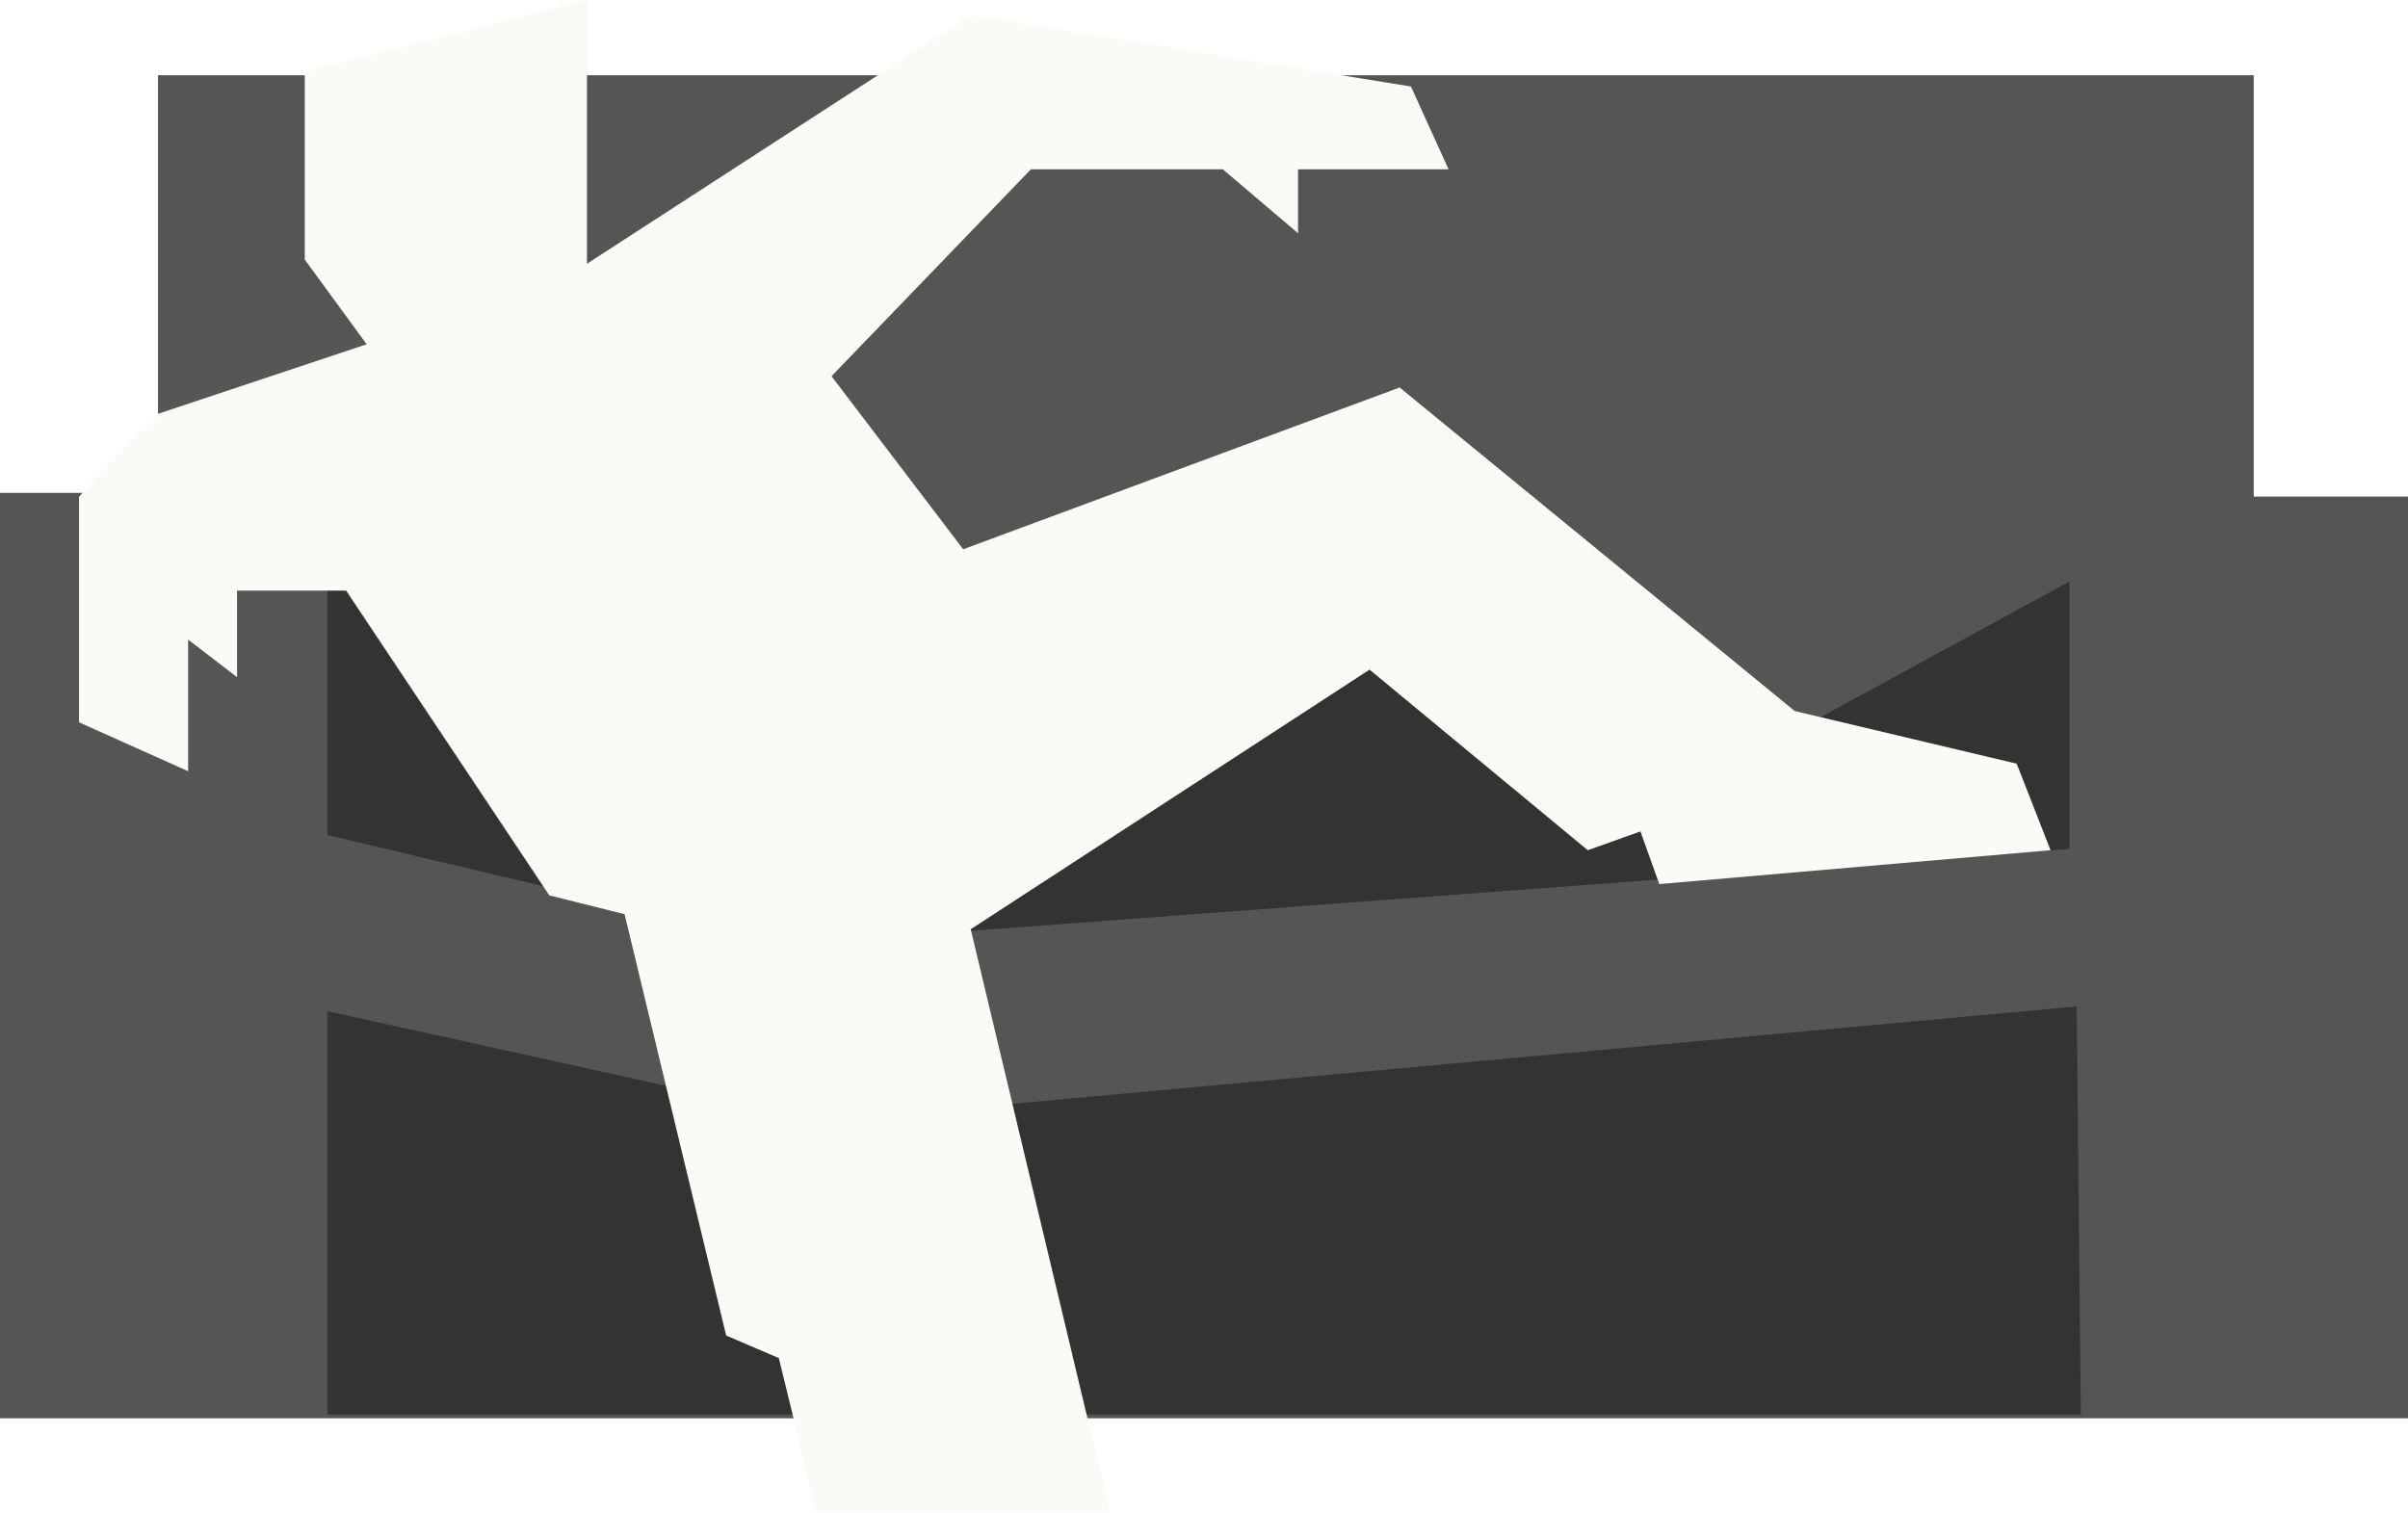
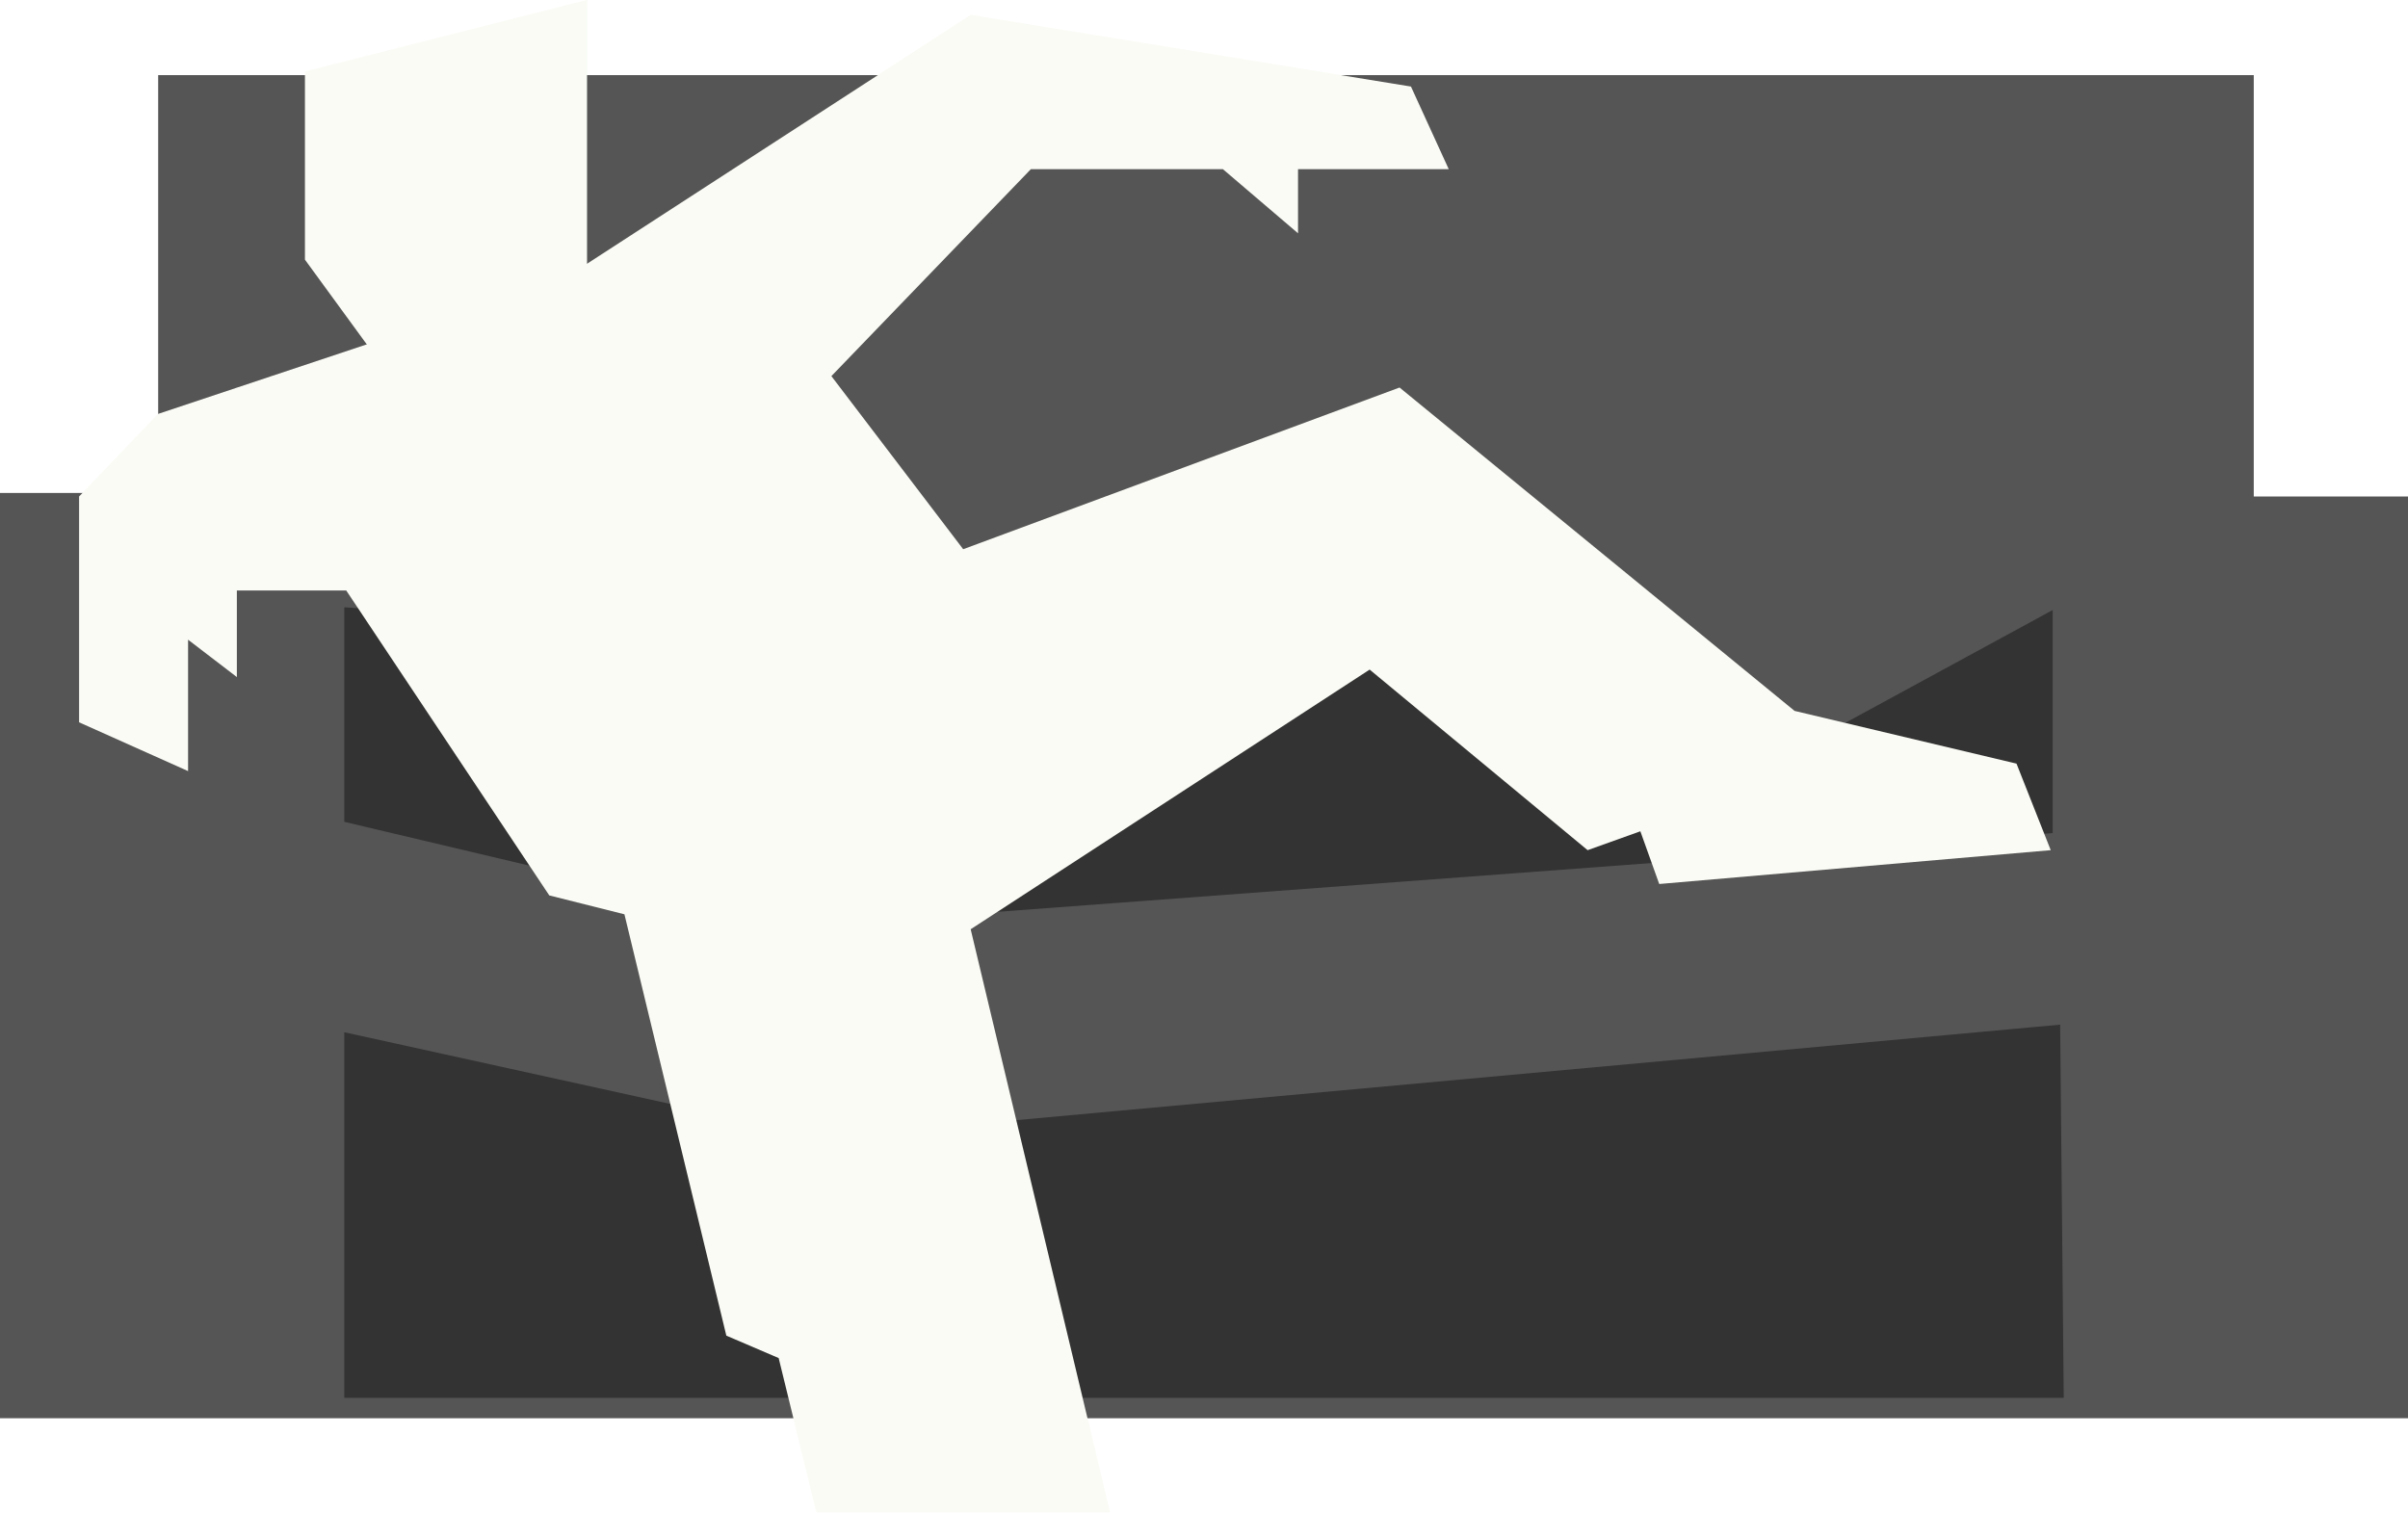
- <svg xmlns="http://www.w3.org/2000/svg" version="1.1" id="Ebene_1" x="0px" y="0px" viewBox="0 0 64 40.2" enable-background="new 0 0 64 40.2" xml:space="preserve">
-   <polygon fill="#555555" points="58.7,14.2 58.7,3.1 5.3,3.1 5.3,14.2 1.1,14.2 1.1,37.1 62.8,37.1 62.8,14.2 " />
-   <path fill="#555555" d="M0,37.6V13.1h4.2V2h55.7v11.2H64v24.5H0L0,37.6z M1.7,36.7L62,36.8l-0.3-21.4h-4.1V4.2H6.4v11.2H2.2L1.8,36  L1.7,36.7z" />
-   <polygon fill="#F9FBF4" points="8.1,1.9 8.1,6.9 10,9.5 15.6,7.6 15.6,0 " />
-   <polygon fill="#333333" stroke="#333333" points="9.2,27.5 21.9,30.3 54.7,27.3 54.8,37.1 9.2,37.1 " />
-   <polygon fill="#333333" stroke="#333333" points="46.8,20.5 43.4,19.3 36.3,15.2 27.7,17.4 9.2,16.2 9.2,21.8 21,24.6 54.5,22.1   54.5,16.3 " />
-   <polygon fill="#F9FBF4" points="4.2,11 2.1,13.2 2.1,19.2 5,20.5 5,17 6.3,18 6.3,15.7 9.2,15.7 14.6,23.8 16.6,24.3 19.3,35.5   20.7,36.1 21.7,40.2 29.5,40.2 25.8,24.7 36.4,17.8 42.2,22.6 43.6,22.1 44.1,23.5 54.5,22.6 53.6,20.3 47.7,18.9 37.2,10.3   25.6,14.6 22.1,10 27.4,4.5 32.5,4.5 34.5,6.2 34.5,4.5 38.5,4.5 37.5,2.3 25.8,0.4 15,7.4 " />
+ <svg xmlns="http://www.w3.org/2000/svg" version="1.1" id="Ebene_1" x="0px" y="0px" viewBox="0 203.8 612 384.4" enable-background="new 0 203.8 612 384.4" xml:space="preserve">
+   <polygon fill="#555555" points="561.3,339.6 561.3,233.4 50.7,233.4 50.7,339.6 10.5,339.6 10.5,558.6 600.5,558.6 600.5,339.6 " />
+   <path fill="#555555" d="M0,563.3V329.1h40.2V222.9h532.6V330H612v234.3H0V563.3z M16.3,554.7l576.6,1L590,351.1h-39.2V244H61.2  v107.1H21l-3.8,197L16.3,554.7z" />
+   <polygon fill="#F9FBF4" points="77.5,222 77.5,269.8 95.6,294.6 149.2,276.5 149.2,203.8 " />
+   <polygon fill="#333333" stroke="#333333" points="88,466.8 209.4,493.5 523.1,464.8 524,558.6 88,558.6 " />
+   <polygon fill="#333333" stroke="#333333" points="447.5,399.8 415,388.3 347.1,349.1 264.9,370.2 88,358.7 88,412.3 200.8,439   521.2,415.1 521.2,359.7 " />
+   <polygon fill="#F9FBF4" points="40.2,309 20.1,330 20.1,387.4 47.8,399.8 47.8,366.4 60.2,375.9 60.2,353.9 88,353.9 139.6,431.4   158.7,436.2 184.6,543.3 197.9,549 207.5,588.2 282.1,588.2 246.7,440 348.1,374 403.5,419.9 416.9,415.1 421.7,428.5 521.2,419.9   512.5,397.9 456.1,384.5 355.7,302.3 244.8,343.4 211.3,299.4 262,246.8 310.8,246.8 329.9,263.1 329.9,246.8 368.2,246.8   358.6,225.8 246.7,207.6 143.4,274.6 " />
</svg>
